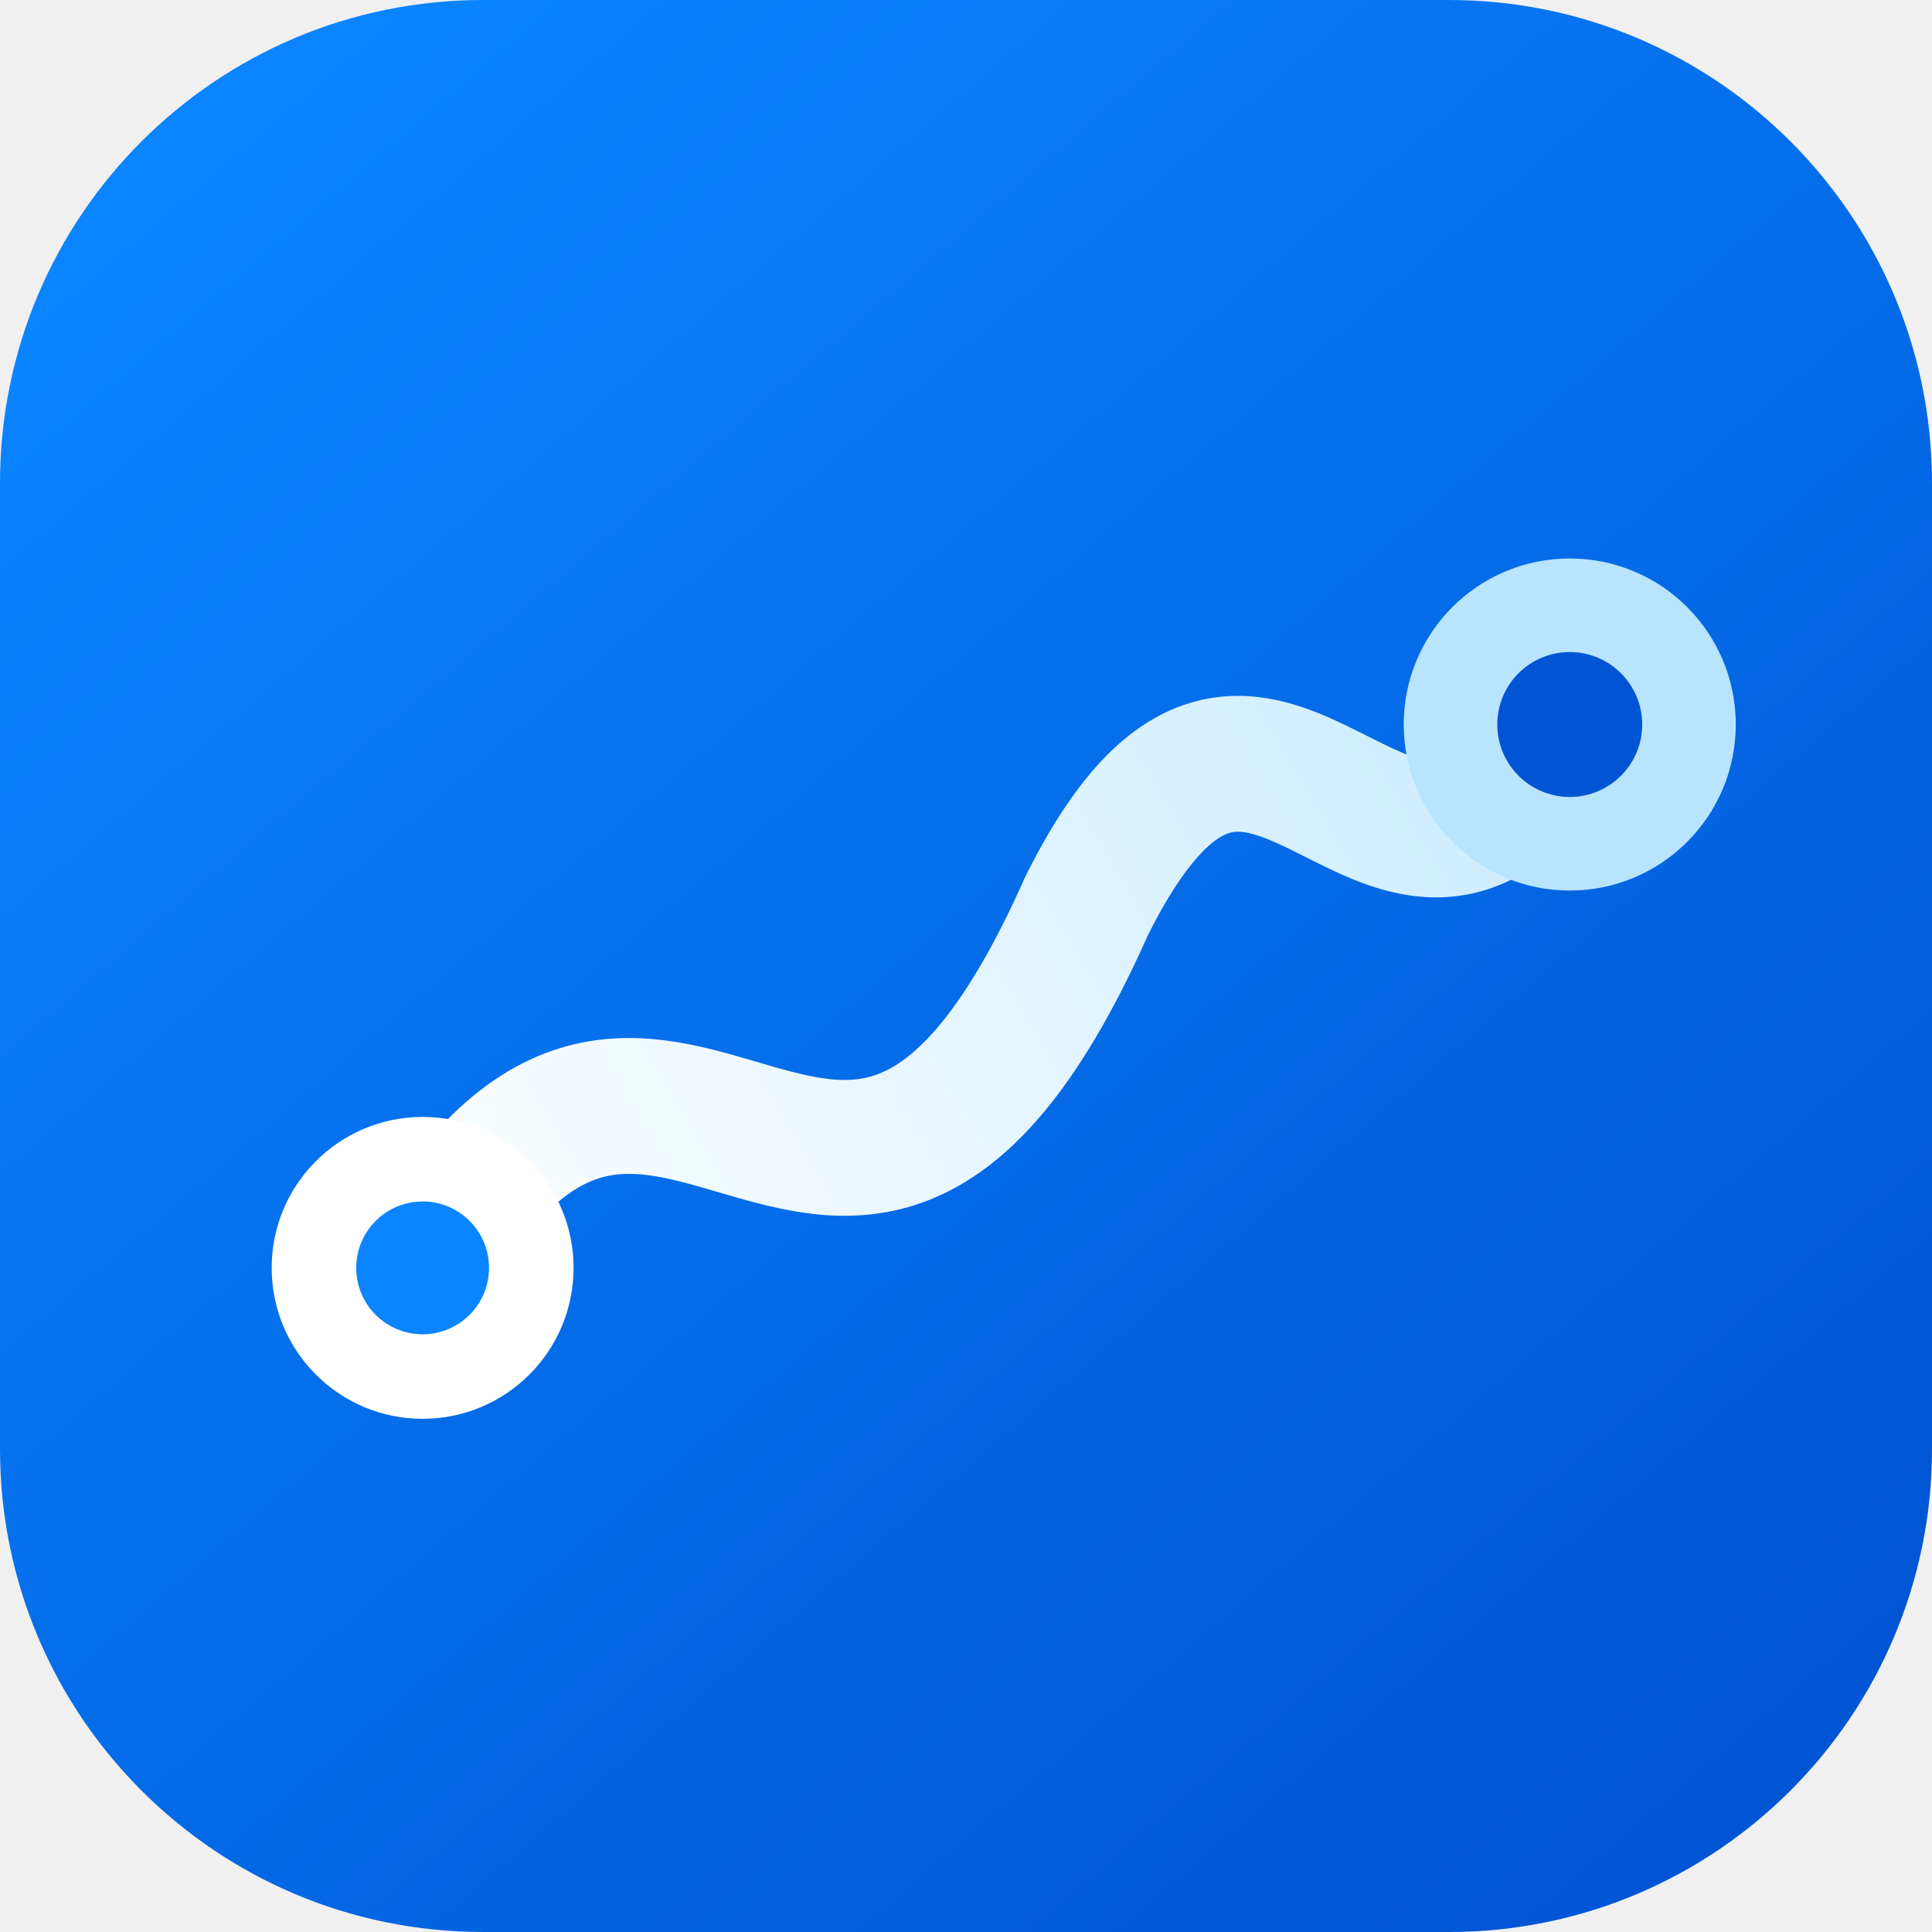
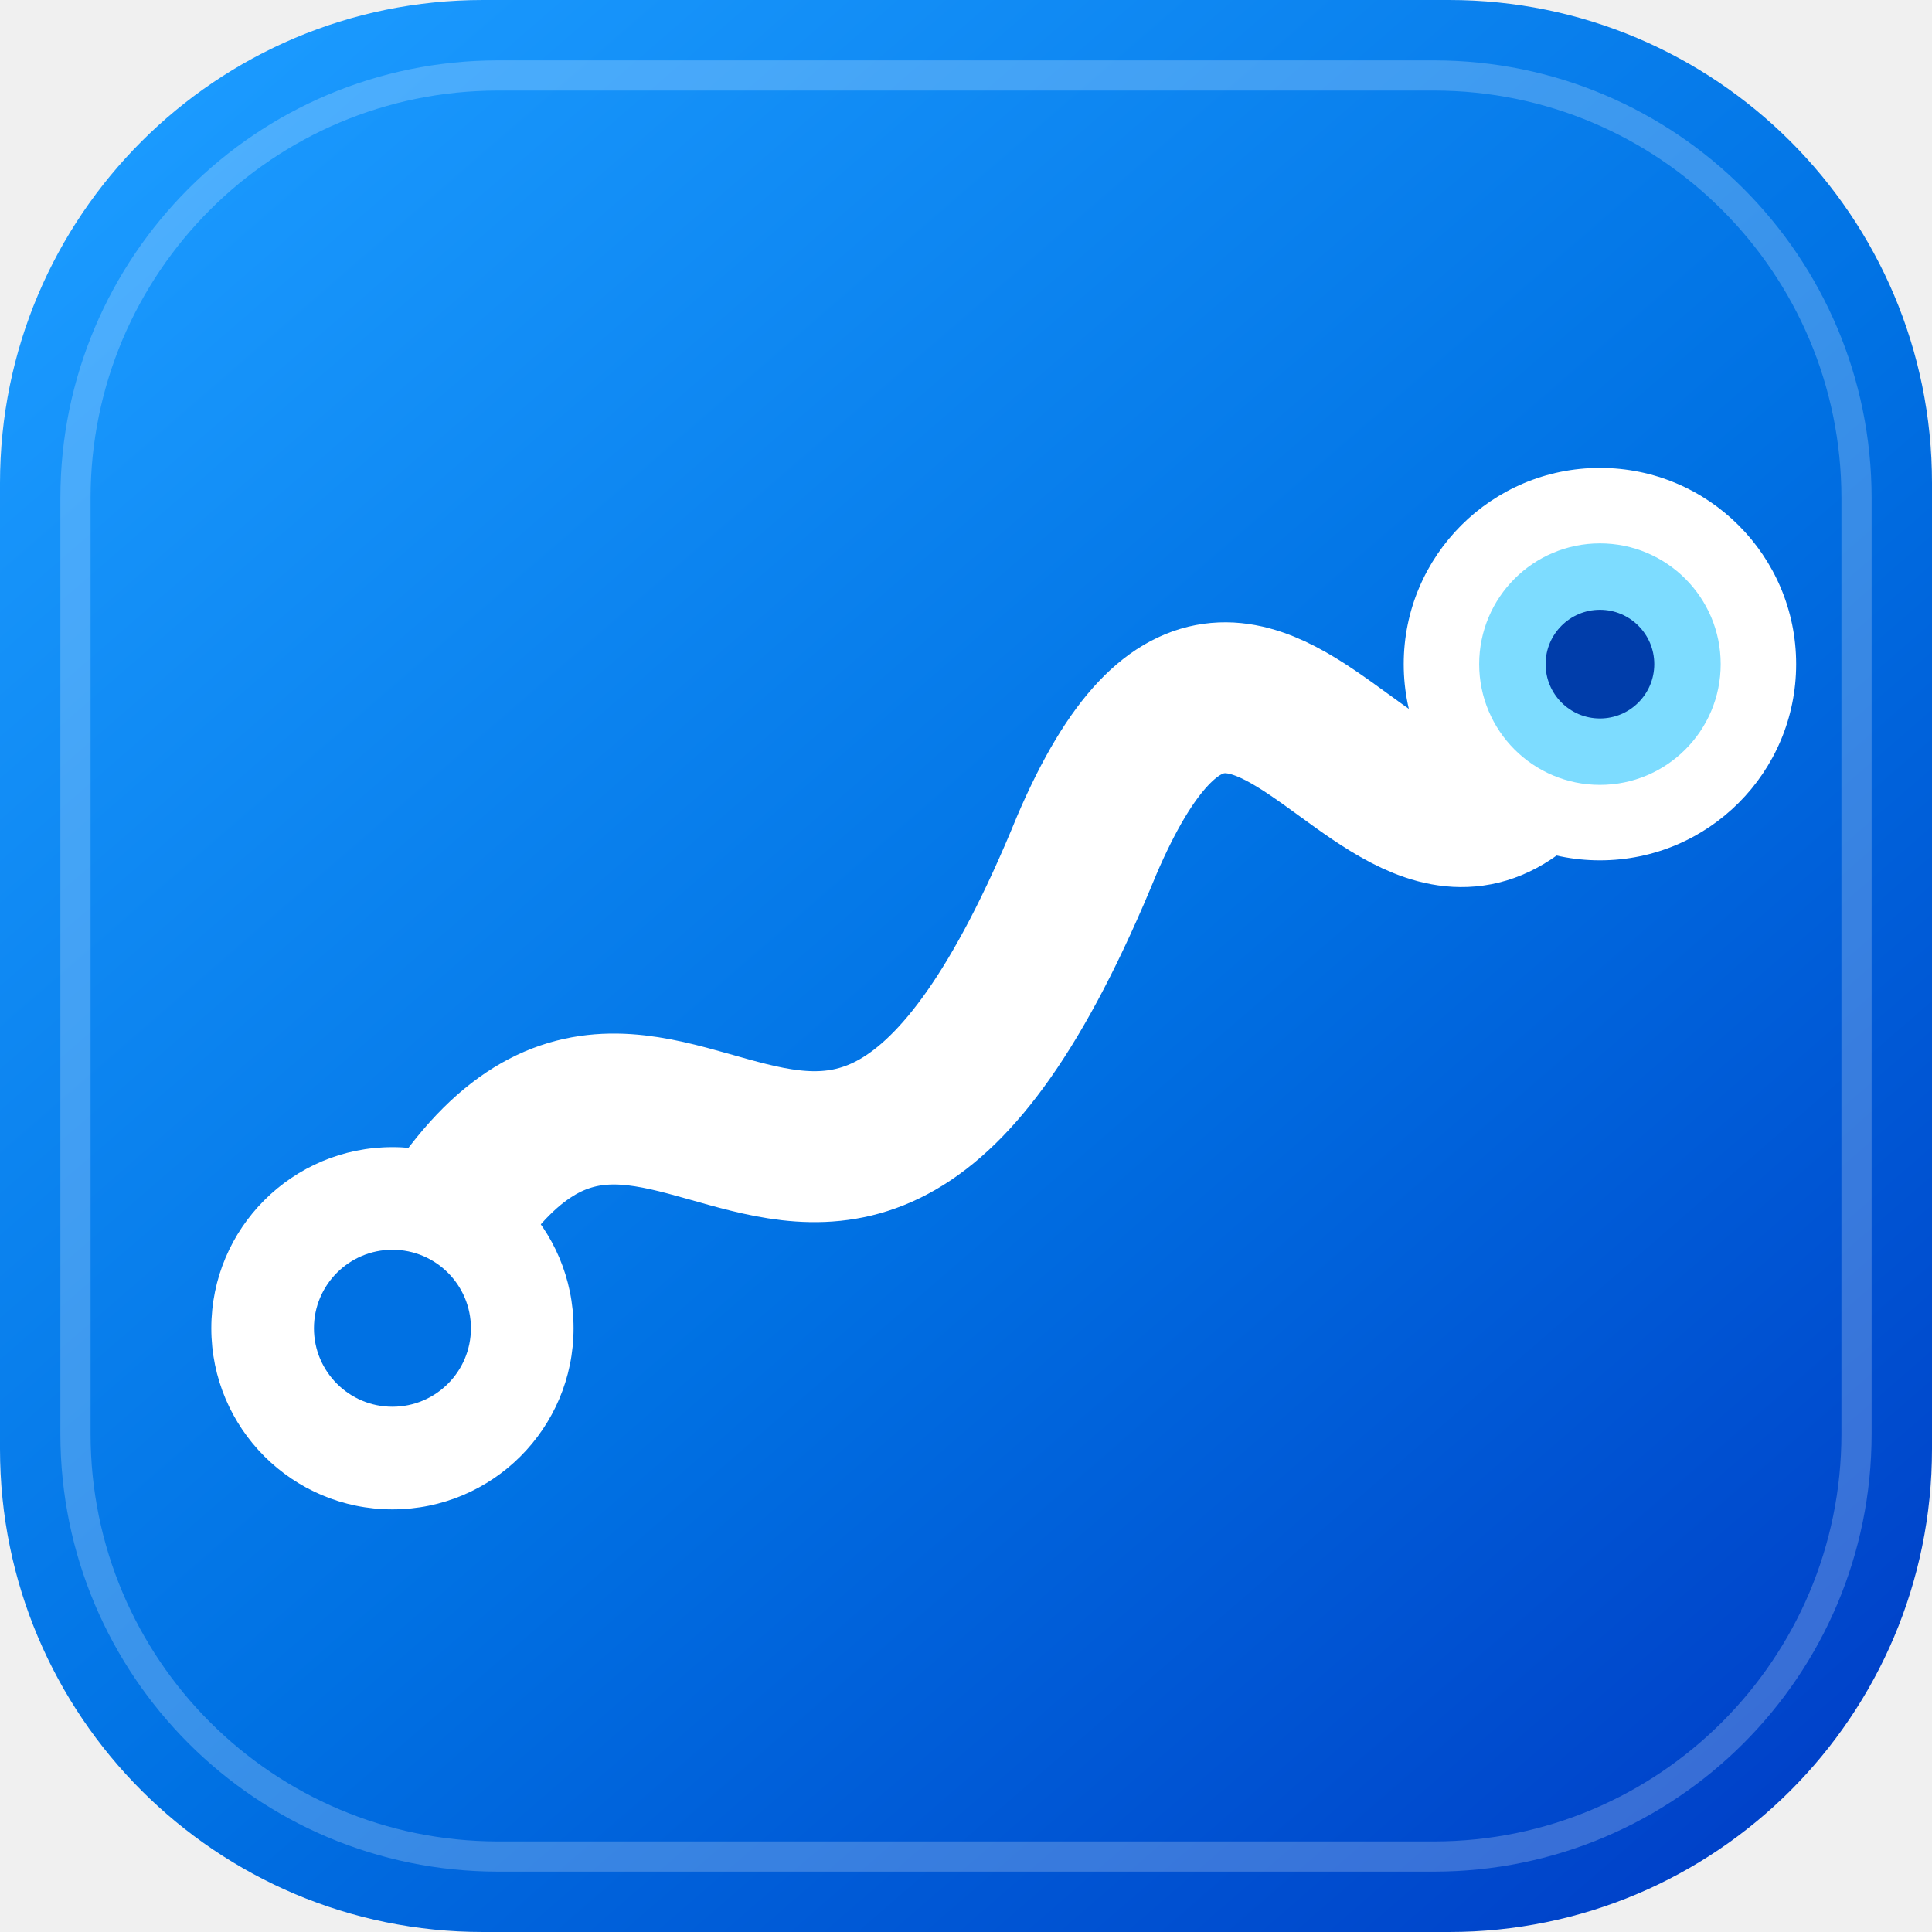
<svg xmlns="http://www.w3.org/2000/svg" viewBox="0 0 64 64" fill="none" role="img" aria-label="Tracko">
  <defs>
-     <linearGradient id="tg" x1="8" y1="4" x2="56" y2="60" gradientUnits="userSpaceOnUse">
-       <stop stop-color="#0A84FF" />
-       <stop offset="1" stop-color="#0055D4" />
-     </linearGradient>
-     <linearGradient id="path" x1="12" y1="44" x2="52" y2="20" gradientUnits="userSpaceOnUse">
-       <stop stop-color="#FFFFFF" />
-       <stop offset="1" stop-color="#C8EBFF" />
+     <linearGradient id="tg" x1="6" y1="2" x2="58" y2="62" gradientUnits="userSpaceOnUse">
+       <stop stop-color="#1B9BFF" />
+       <stop offset="0.55" stop-color="#0071E3" />
+       <stop offset="1" stop-color="#0040C8" />
    </linearGradient>
  </defs>
  <rect width="64" height="64" rx="16" fill="url(#tg)" />
-   <path d="M14 42 C 22 28, 28 48, 36 30 C 42 18, 46 34, 52 24" stroke="url(#path)" stroke-width="4.5" stroke-linecap="round" stroke-linejoin="round" fill="none" />
-   <circle cx="14" cy="42" r="5" fill="#FFFFFF" />
-   <circle cx="14" cy="42" r="2.2" fill="#0A84FF" />
-   <circle cx="52" cy="24" r="5.5" fill="#B8E4FF" />
-   <circle cx="52" cy="24" r="2.4" fill="#0055D4" />
+   <rect x="2.5" y="2.5" width="59" height="59" rx="14" stroke="rgba(255,255,255,0.22)" stroke-width="1" />
+   <path d="M13 44 C 21 26, 27 50, 36 28 C 42 14, 47 36, 53 22" stroke="#FFFFFF" stroke-width="5" stroke-linecap="round" stroke-linejoin="round" fill="none" />
+   <circle cx="13" cy="44" r="6" fill="#FFFFFF" />
+   <circle cx="13" cy="44" r="2.6" fill="#0071E3" />
+   <circle cx="53" cy="22" r="6.5" fill="#FFFFFF" />
+   <circle cx="53" cy="22" r="4" fill="#7DDCFF" />
+   <circle cx="53" cy="22" r="1.8" fill="#003DAA" />
</svg>
